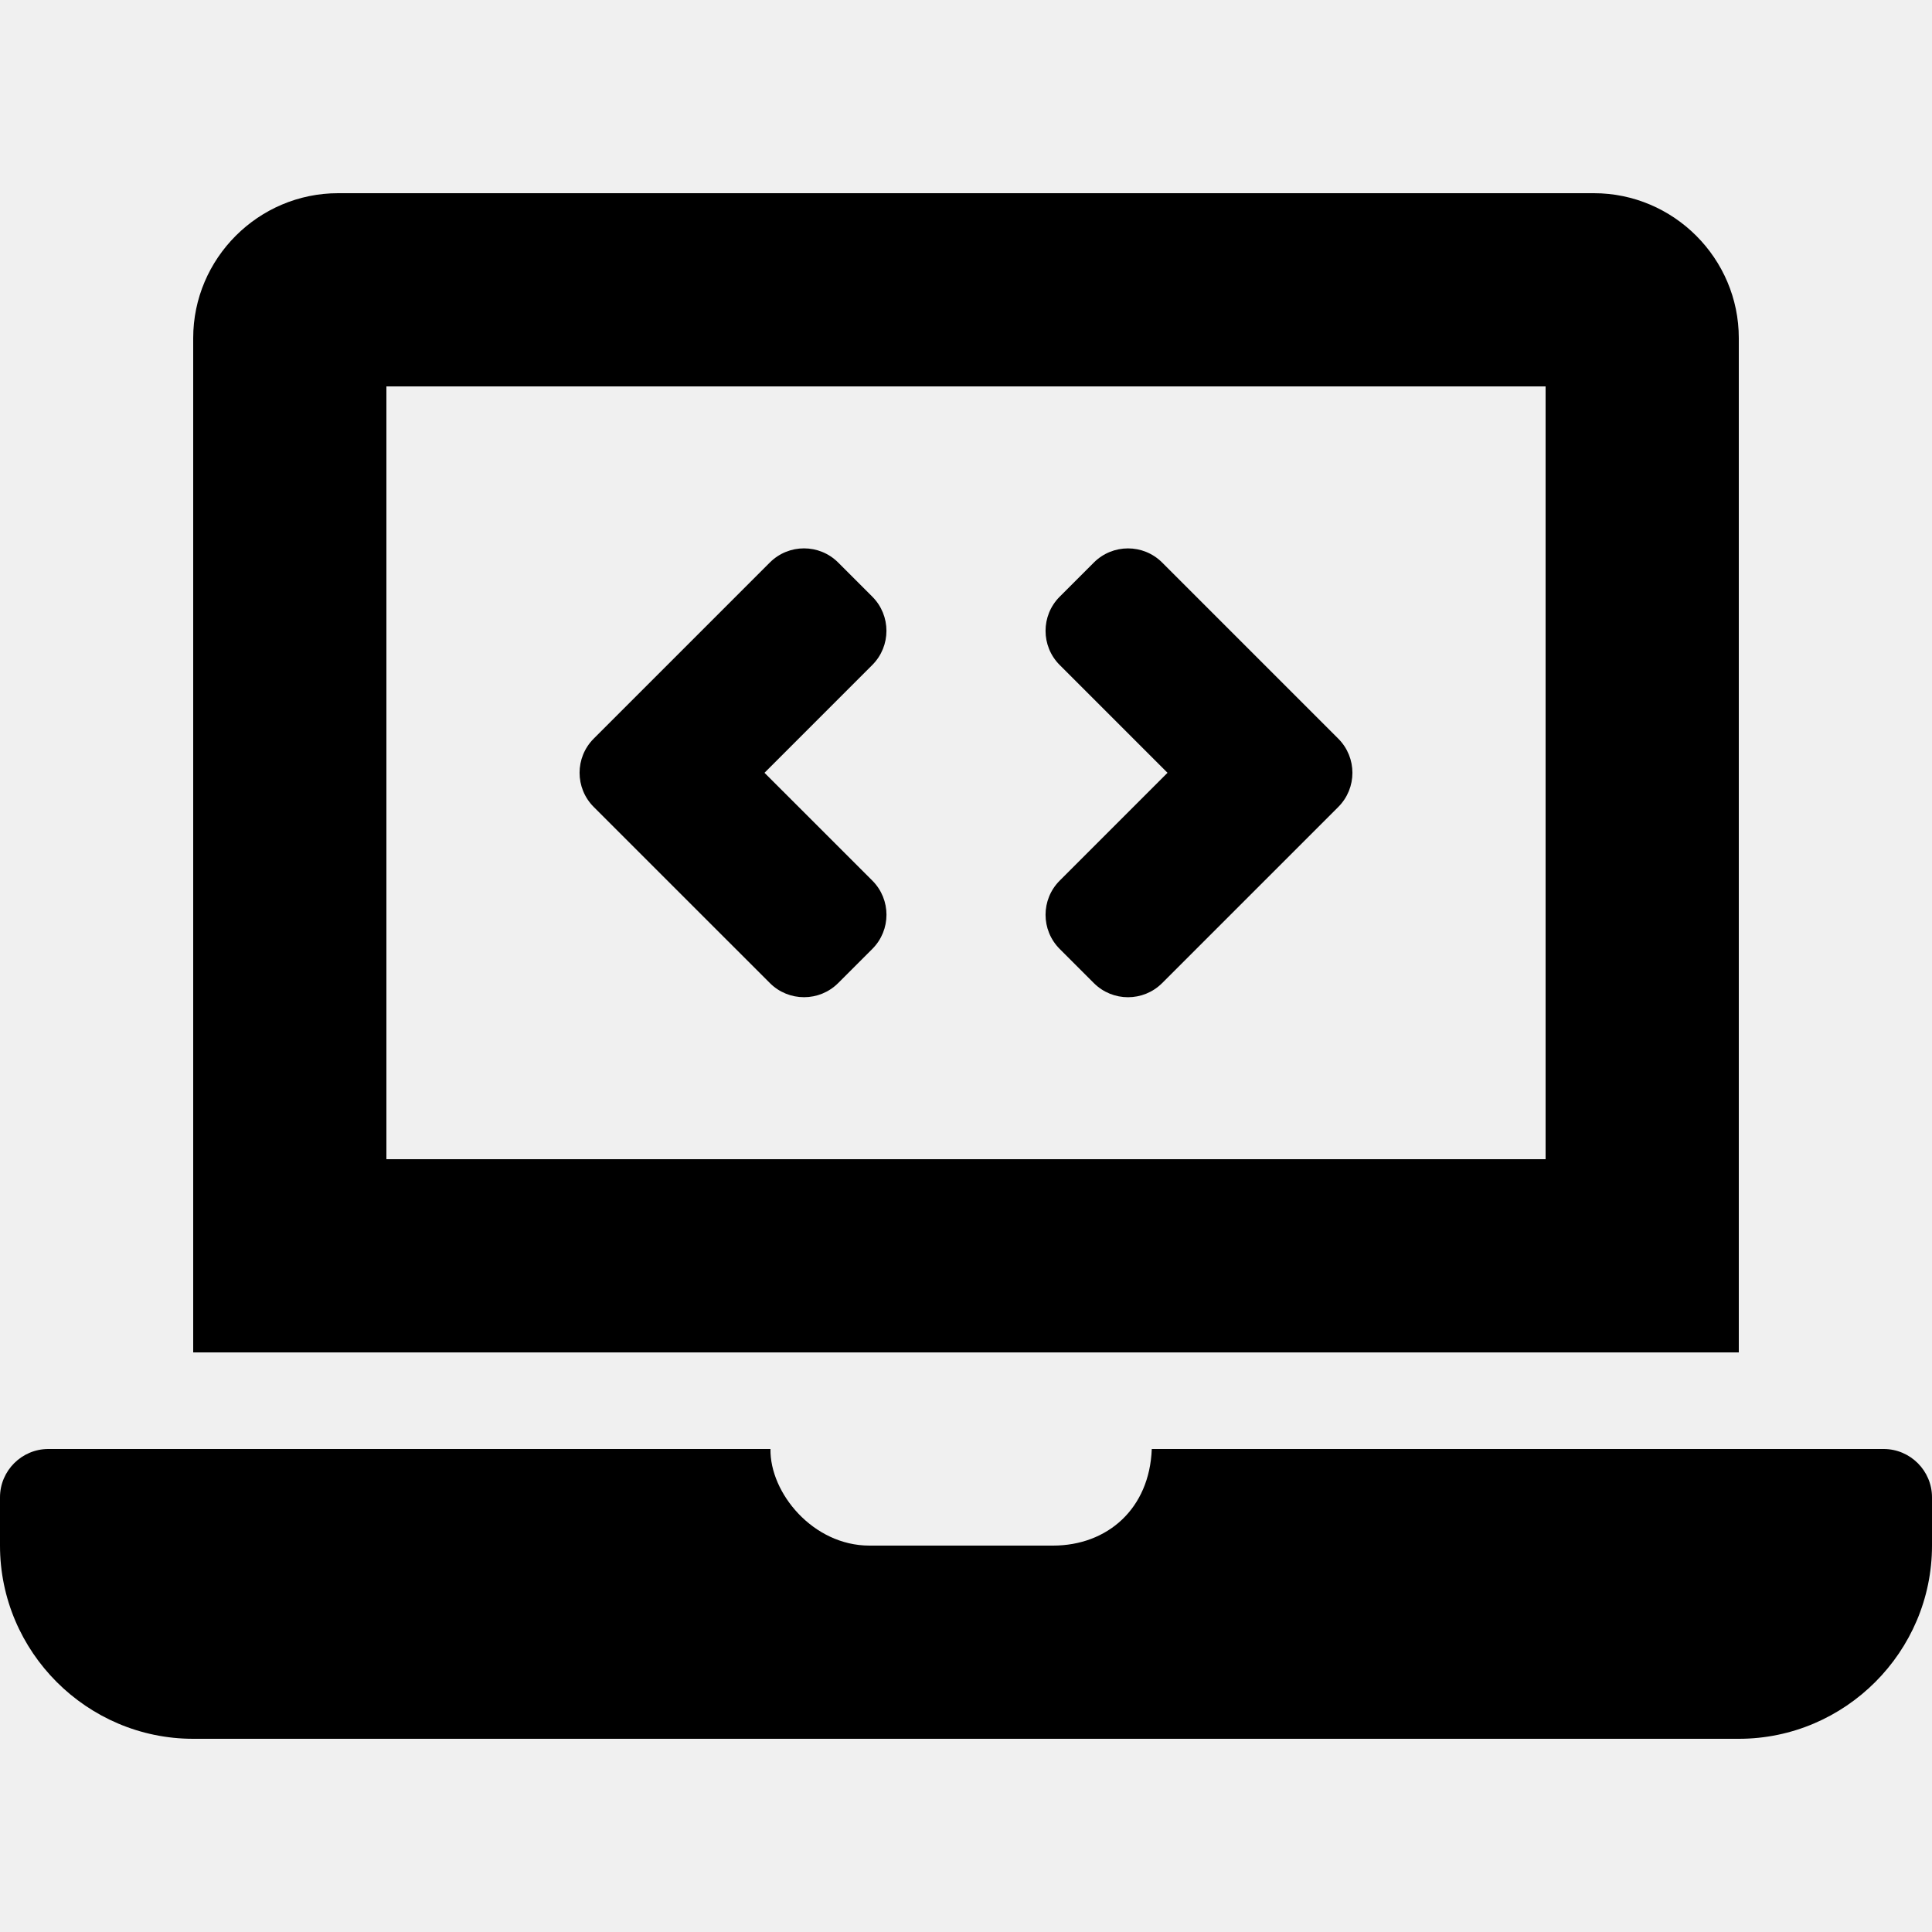
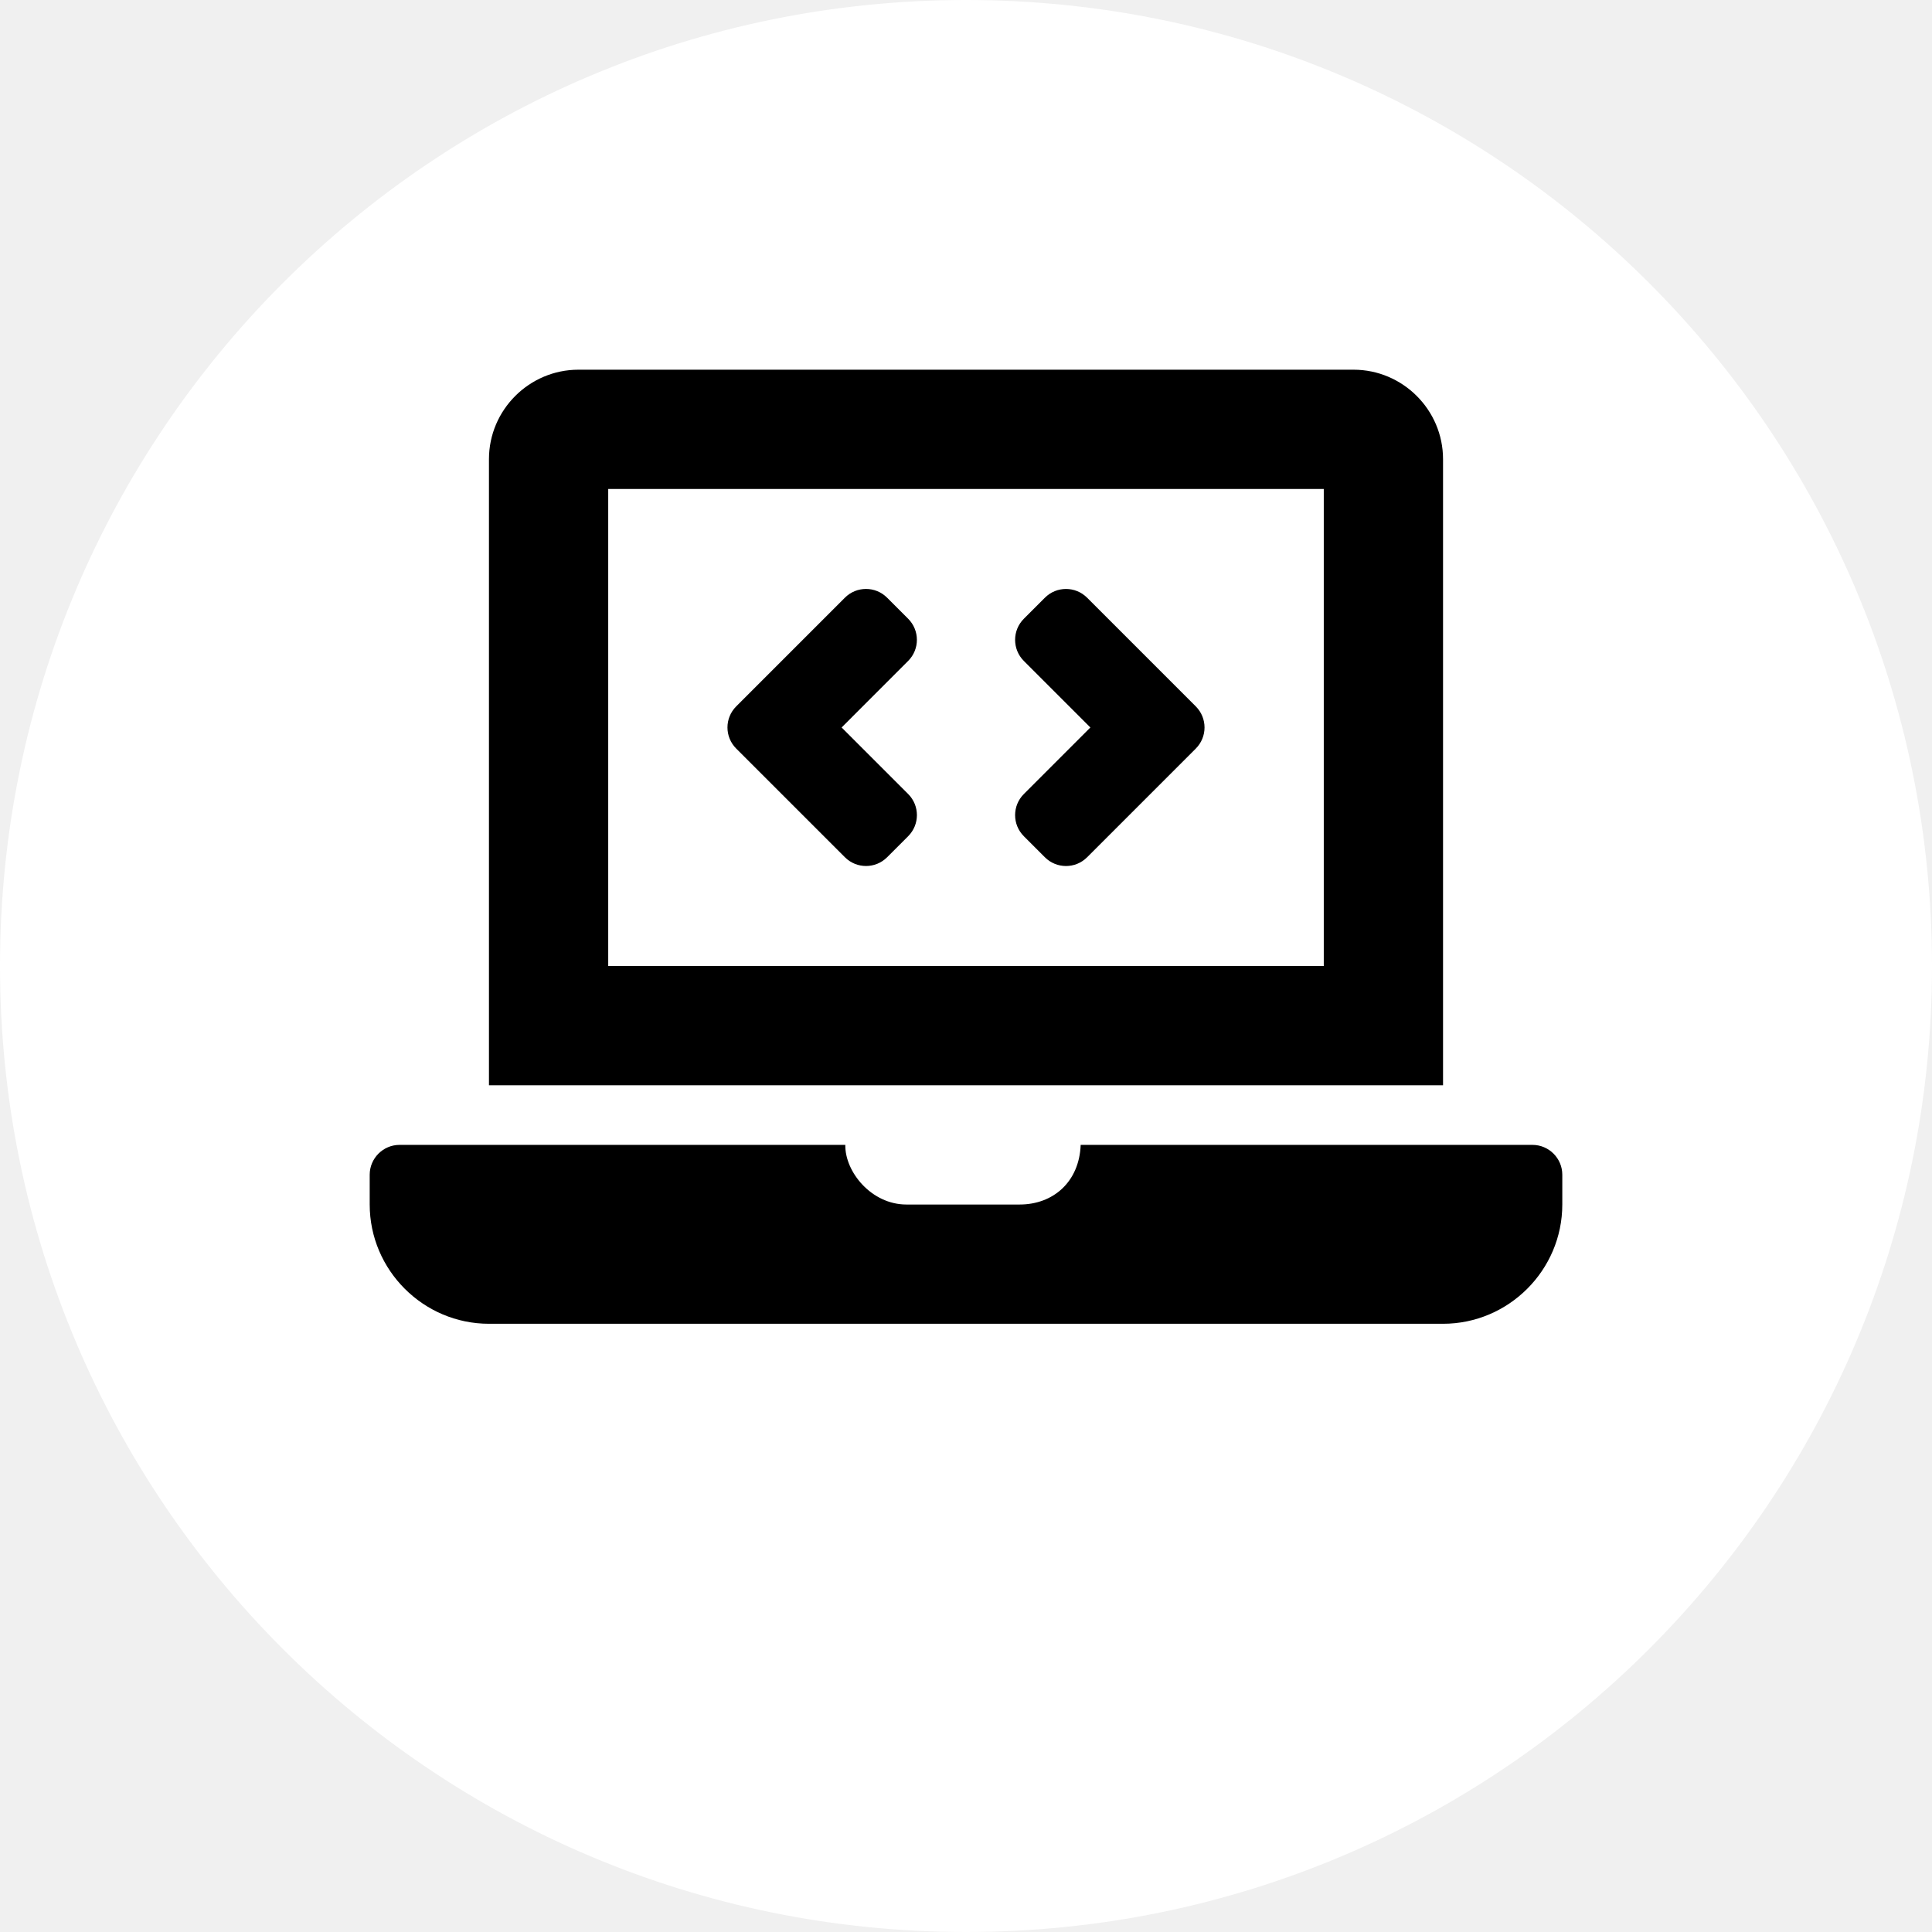
- <svg xmlns="http://www.w3.org/2000/svg" fill="#000000" width="64px" height="64px" viewBox="0 -64 640 640">
-   <g id="SVGRepo_bgCarrier" stroke-width="0" />
+ <svg xmlns="http://www.w3.org/2000/svg" fill="#000000" width="64px" height="64px" viewBox="-198.4 -198.4 1036.80 1036.80">
+   <g id="SVGRepo_bgCarrier" stroke-width="0">
+     <rect x="-198.4" y="-198.4" width="1036.80" height="1036.80" rx="518.4" fill="#ffffff" strokewidth="0" />
+   </g>
  <g id="SVGRepo_tracerCarrier" stroke-linecap="round" stroke-linejoin="round" />
  <g id="SVGRepo_iconCarrier">
    <path d="M255.03 261.65c6.25 6.25 16.38 6.25 22.63 0l11.31-11.31c6.25-6.25 6.25-16.38 0-22.63L253.25 192l35.71-35.72c6.25-6.25 6.25-16.38 0-22.63l-11.31-11.31c-6.25-6.25-16.38-6.25-22.63 0l-58.34 58.34c-6.25 6.25-6.25 16.38 0 22.63l58.35 58.34zm96.01-11.3l11.31 11.31c6.25 6.25 16.38 6.25 22.63 0l58.34-58.34c6.25-6.25 6.25-16.38 0-22.63l-58.34-58.34c-6.25-6.25-16.38-6.25-22.63 0l-11.31 11.31c-6.25 6.25-6.25 16.38 0 22.63L386.75 192l-35.71 35.72c-6.25 6.25-6.25 16.38 0 22.63zM624 416H381.54c-.74 19.81-14.71 32-32.74 32H288c-18.69 0-33.02-17.47-32.77-32H16c-8.8 0-16 7.2-16 16v16c0 35.2 28.8 64 64 64h512c35.2 0 64-28.8 64-64v-16c0-8.8-7.2-16-16-16zM576 48c0-26.4-21.6-48-48-48H112C85.6 0 64 21.6 64 48v336h512V48zm-64 272H128V64h384v256z" />
  </g>
</svg>
